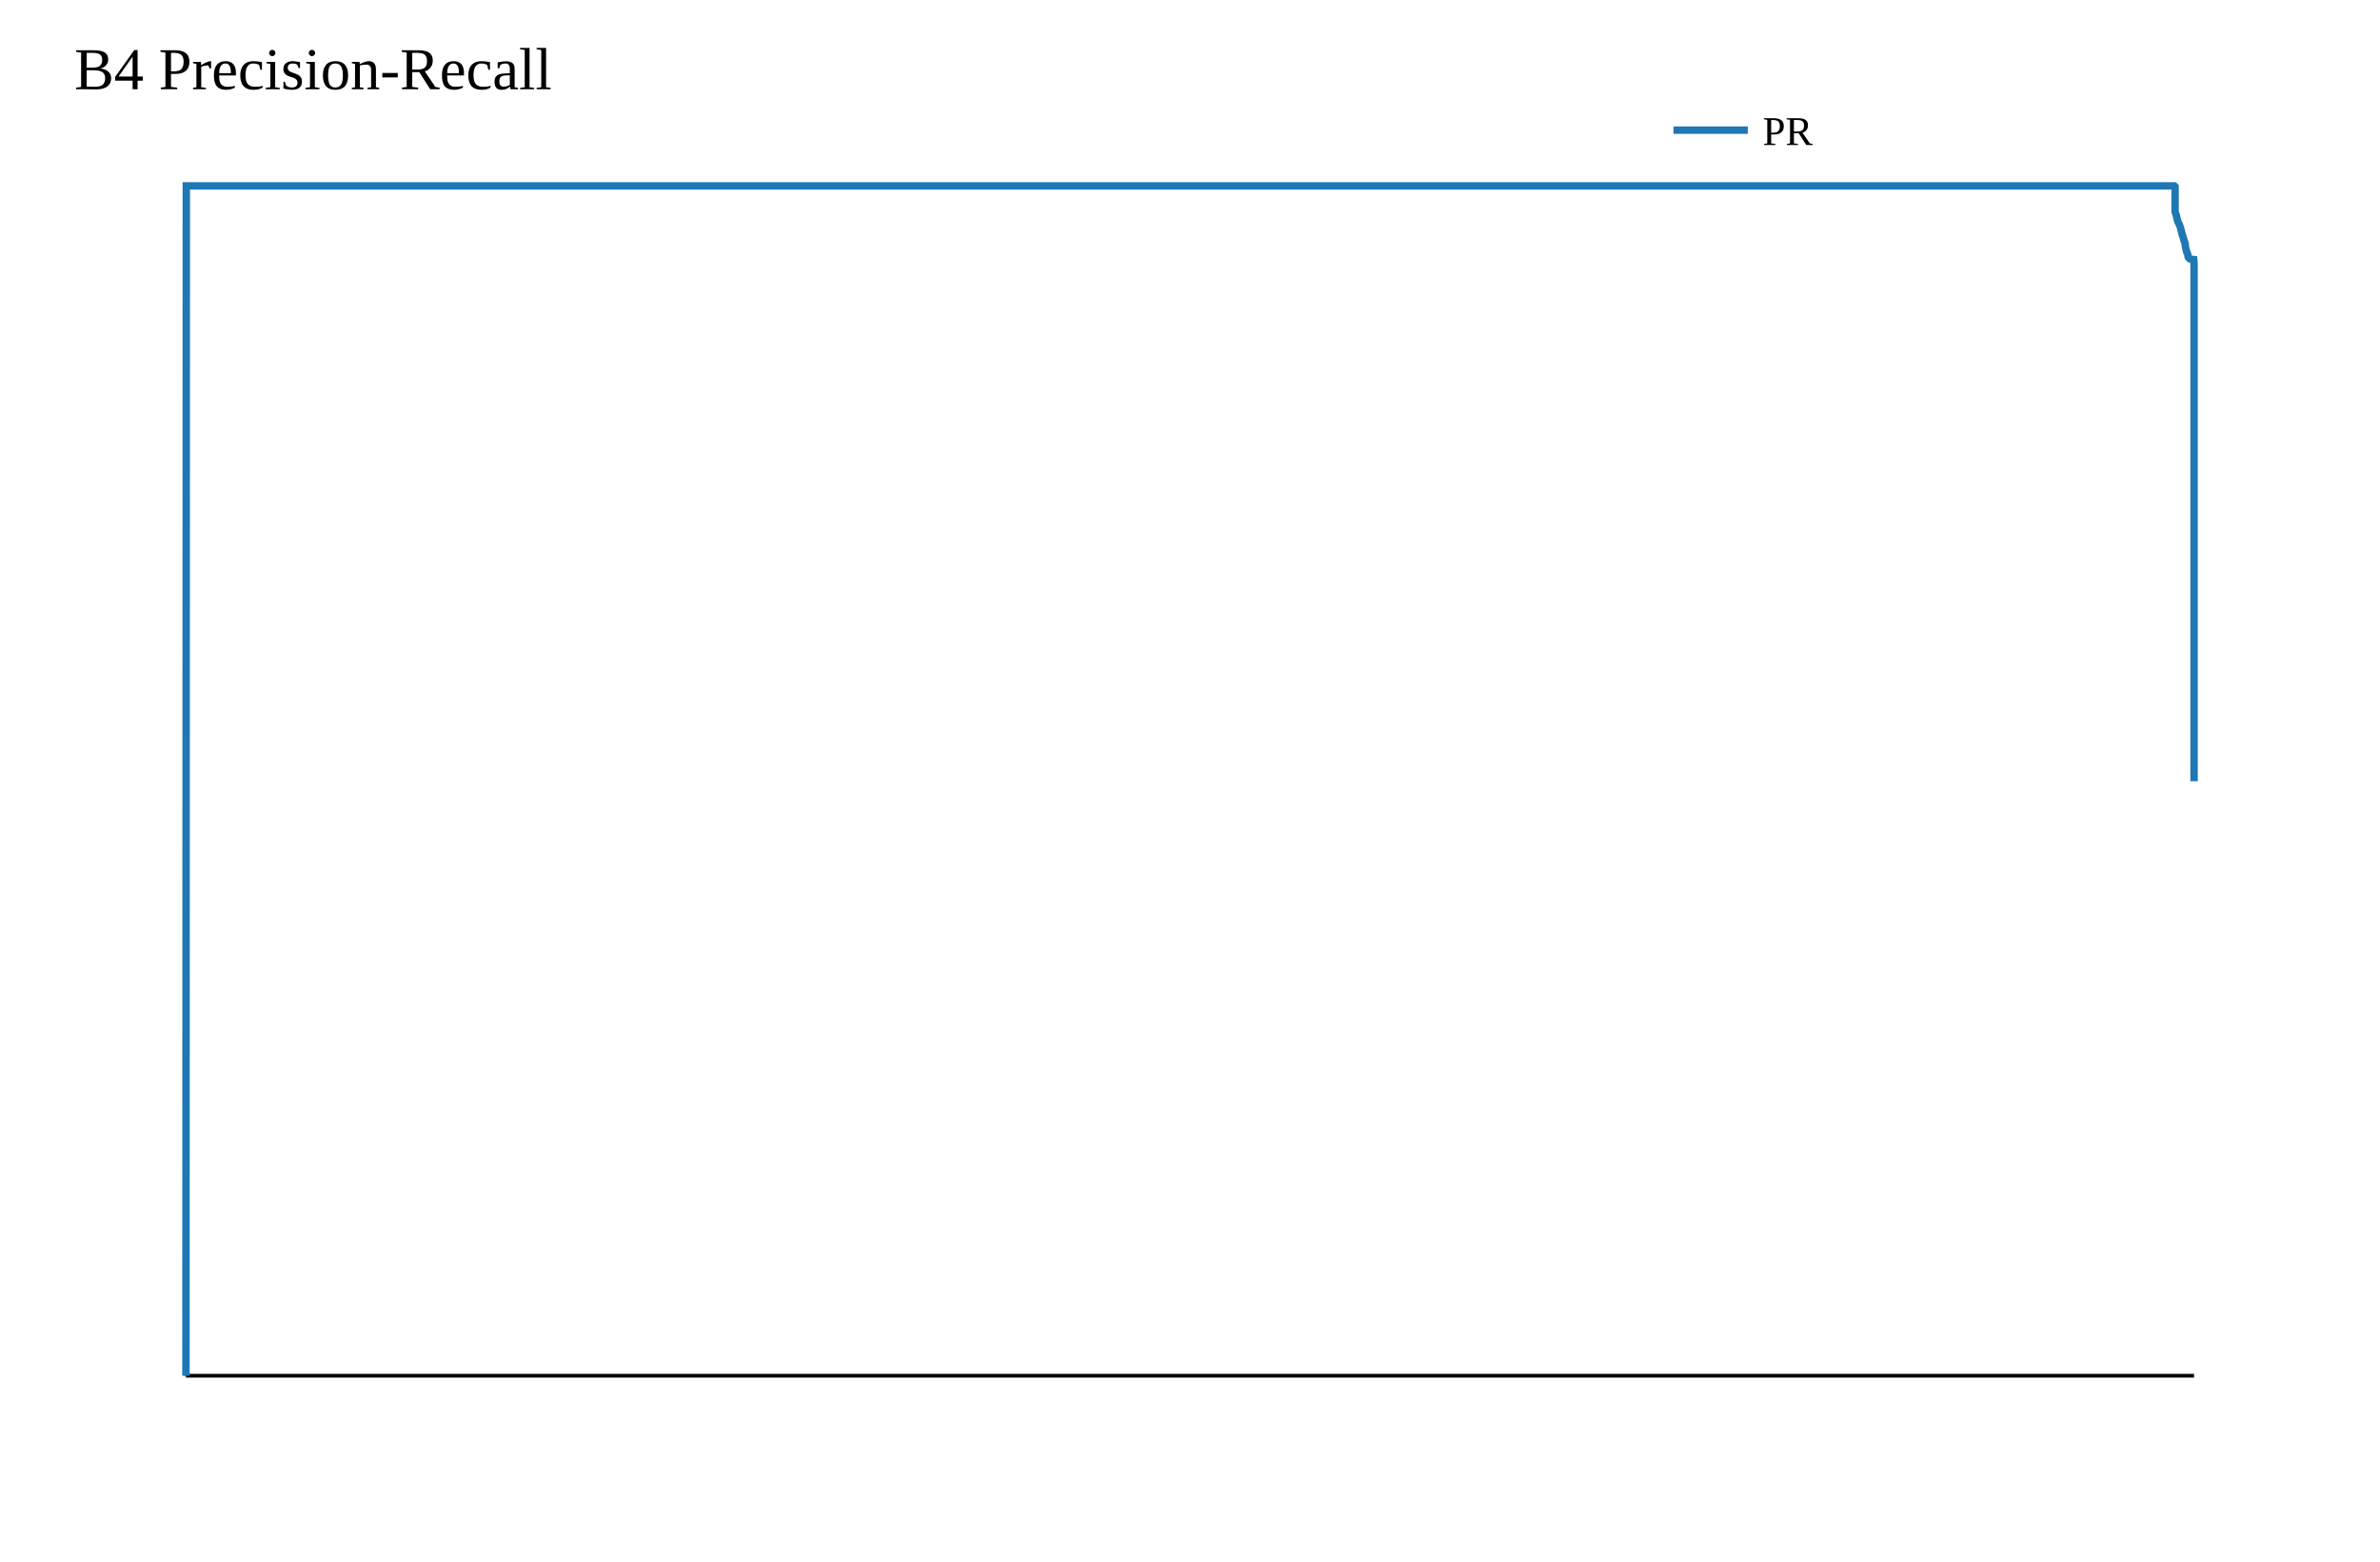
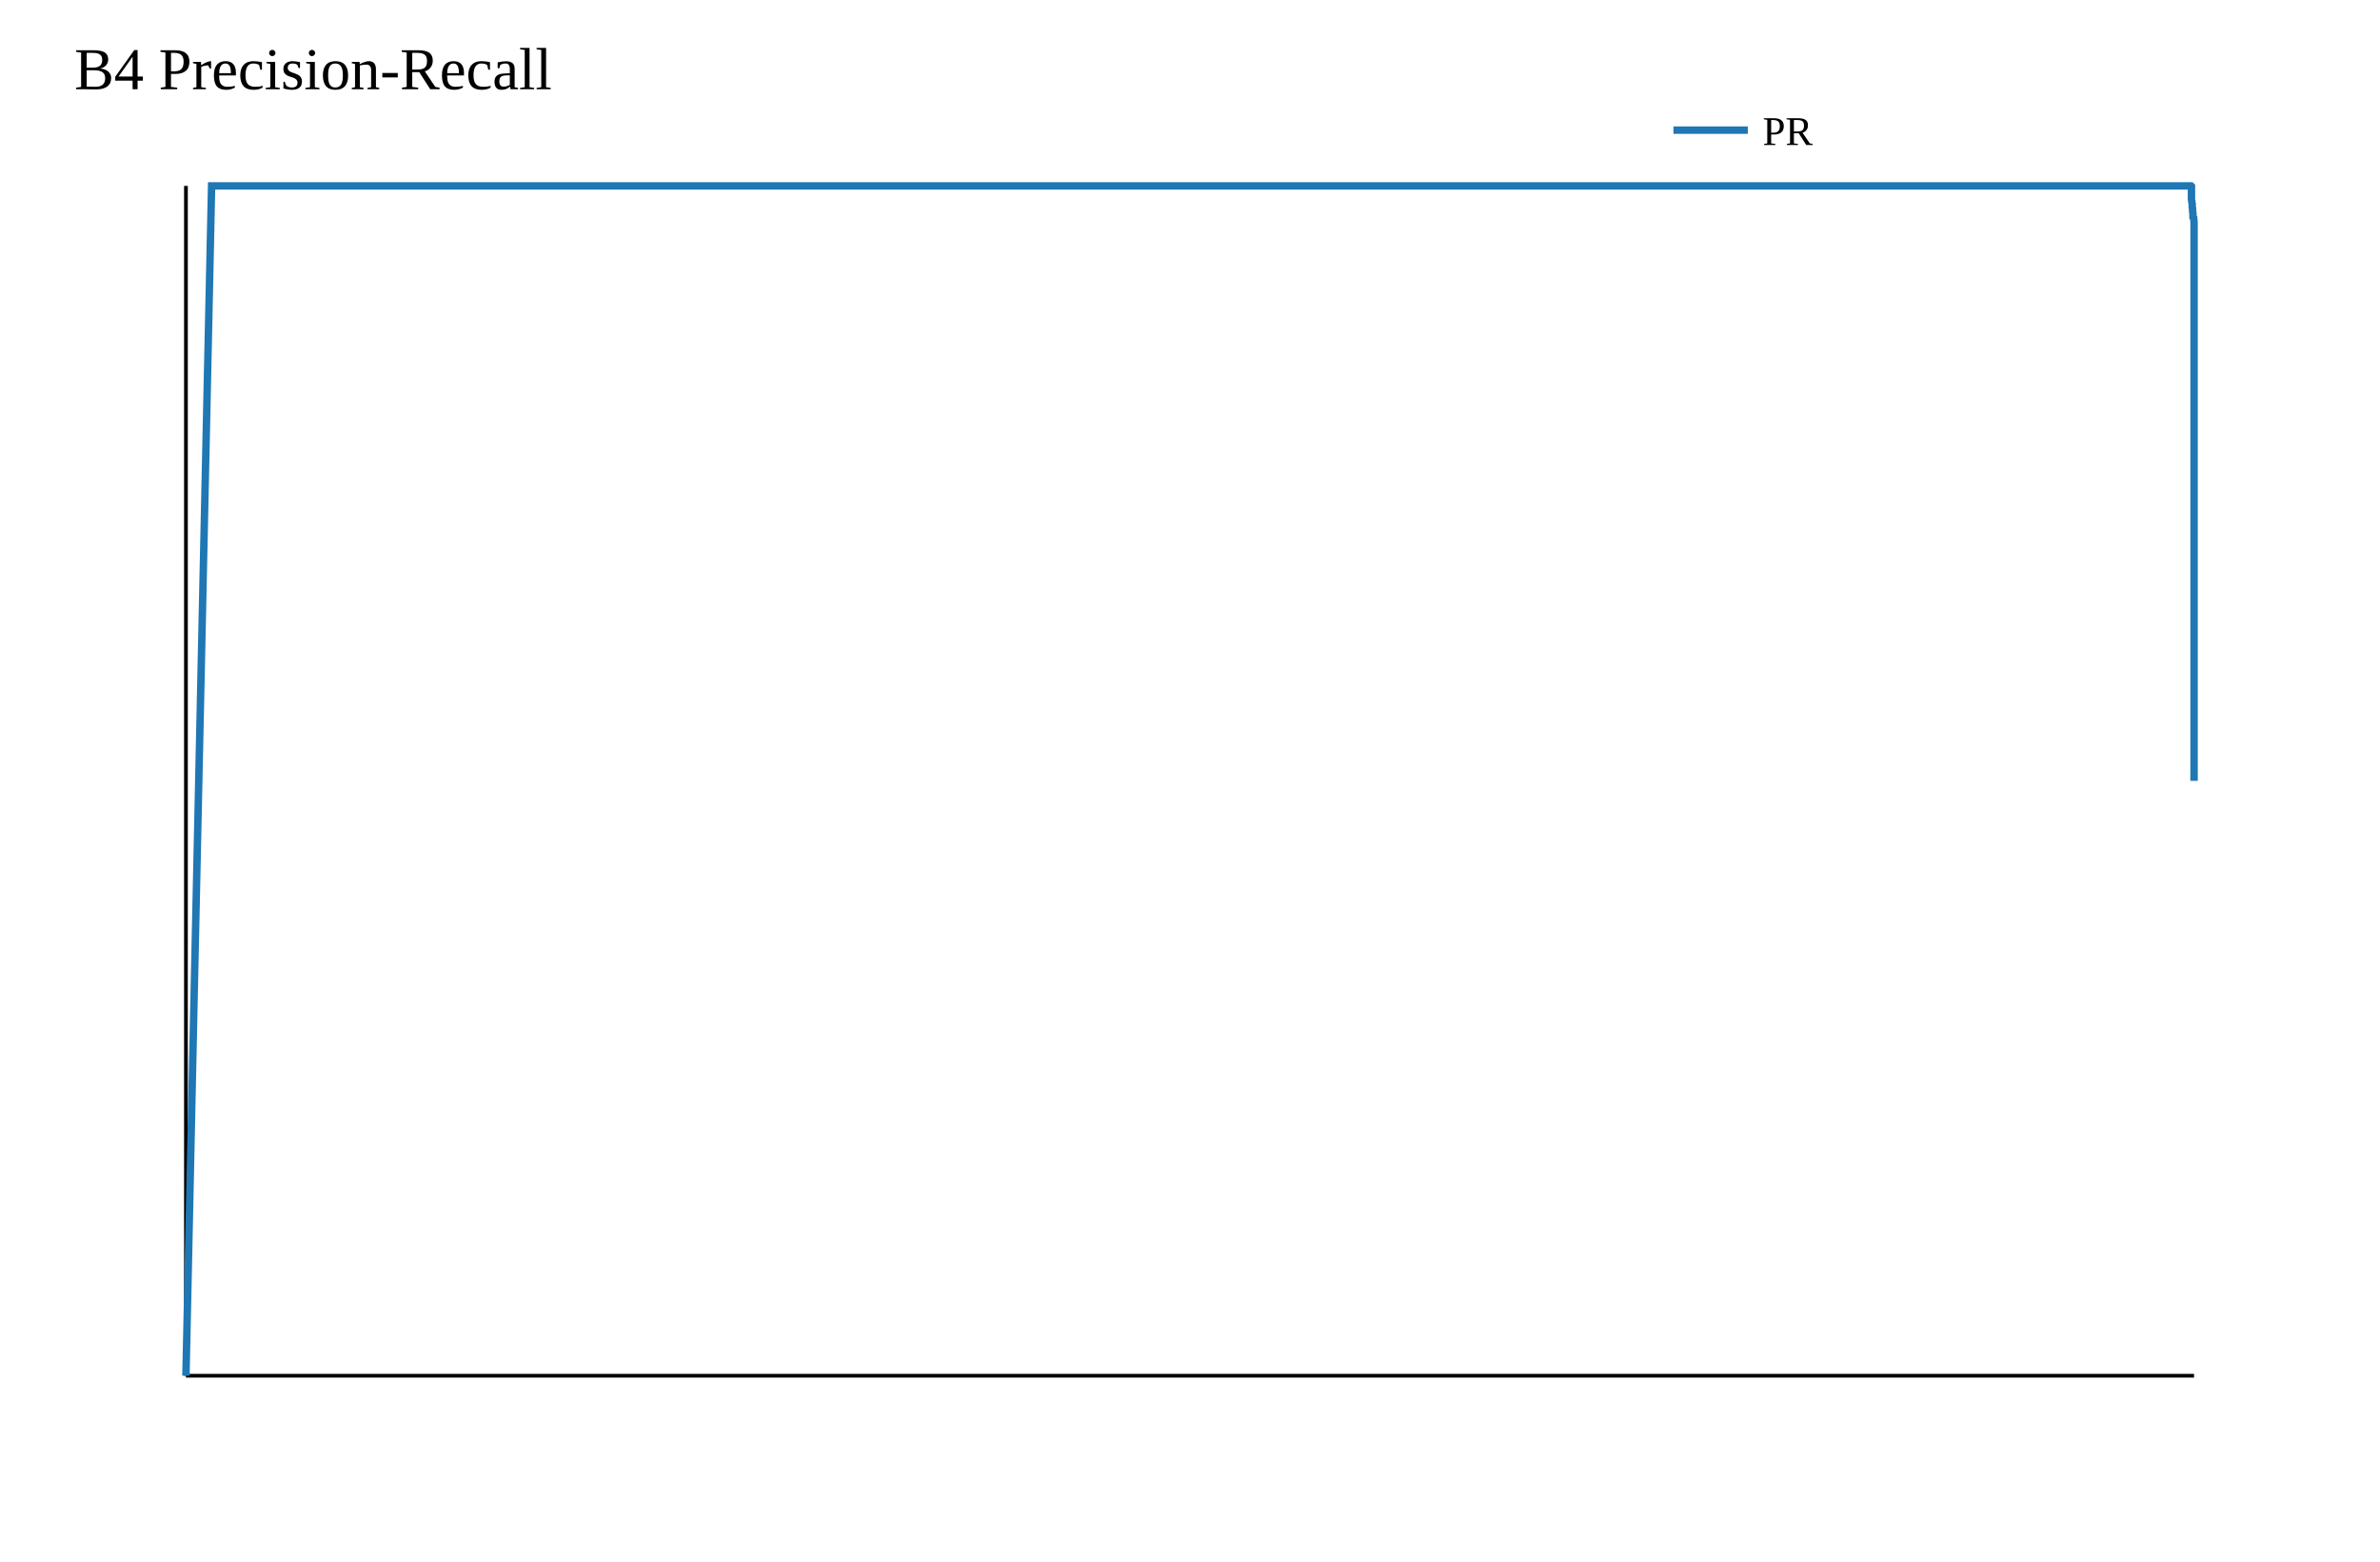
<svg xmlns="http://www.w3.org/2000/svg" width="640" height="420">
  <text x="20" y="24" font-size="16">B4 Precision-Recall</text>
  <line x1="50" y1="370" x2="590" y2="370" stroke="black" />
  <line x1="50" y1="370" x2="50" y2="50" stroke="black" />
-   <polyline fill="none" stroke="#1f77b4" stroke-width="2" points="50.0,370.0 50.1,50.0 51.0,50.0 51.8,50.0 52.7,50.0 53.6,50.0 54.4,50.0 55.2,50.0 55.8,50.0 56.7,50.0 57.7,50.0 58.3,50.0 61.1,50.0 66.1,50.0 72.3,50.0 75.8,50.0 78.3,50.0 81.0,50.0 83.8,50.0 86.4,50.0 89.0,50.0 91.1,50.0 93.8,50.0 96.2,50.0 99.9,50.0 102.5,50.0 104.9,50.0 107.4,50.0 110.0,50.0 112.4,50.0 115.0,50.0 117.8,50.0 119.6,50.0 123.4,50.0 125.4,50.0 128.2,50.0 130.8,50.0 132.9,50.0 135.3,50.0 137.8,50.0 141.5,50.0 145.7,50.0 148.8,50.0 151.2,50.0 154.5,50.0 158.6,50.0 161.2,50.0 164.8,50.0 167.8,50.0 171.2,50.0 175.6,50.0 178.8,50.0 183.8,50.0 189.0,50.0 194.0,50.0 195.3,50.0 197.0,50.0 198.8,50.0 200.7,50.0 206.6,50.0 209.8,50.0 212.6,50.0 215.3,50.0 220.1,50.0 225.1,50.0 229.1,50.0 231.7,50.0 234.6,50.0 239.5,50.0 244.9,50.0 248.4,50.0 253.2,50.0 255.1,50.0 256.8,50.0 259.0,50.0 261.4,50.0 263.0,50.0 264.8,50.0 268.1,50.0 270.2,50.0 272.4,50.0 275.3,50.0 277.3,50.0 280.2,50.0 282.6,50.0 285.9,50.0 288.6,50.0 290.7,50.0 293.8,50.0 295.6,50.0 300.6,50.0 308.8,50.0 316.1,50.0 325.8,50.0 333.9,50.0 339.9,50.0 343.3,50.0 350.1,50.0 361.2,50.0 373.6,50.0 386.9,50.0 397.1,50.0 408.6,50.0 416.6,50.0 424.0,50.0 437.8,50.0 445.1,50.0 453.4,50.0 461.9,50.0 473.4,50.0 485.1,50.0 497.0,50.0 505.8,50.0 508.1,50.0 509.8,50.0 511.2,50.0 513.2,50.0 515.0,50.0 517.4,50.0 519.5,50.0 521.1,50.0 522.3,50.0 525.0,50.0 526.6,50.0 527.8,50.0 530.3,50.0 531.4,50.0 532.8,50.0 533.7,50.0 534.8,50.0 536.4,50.0 537.7,50.0 538.6,50.0 540.5,50.0 541.6,50.0 543.0,50.0 545.1,50.0 546.5,50.0 548.5,50.0 550.0,50.0 552.5,50.0 554.3,50.0 556.3,50.0 558.4,50.0 559.7,50.0 562.2,50.0 564.7,50.0 565.9,50.0 568.1,50.0 569.9,50.0 572.1,50.0 573.5,50.0 575.3,50.0 576.8,50.0 578.2,50.0 579.9,50.0 581.3,50.0 582.5,50.0 583.3,50.0 583.9,50.0 584.7,50.0 584.9,50.2 584.9,50.6 584.9,51.1 584.9,52.0 584.9,53.2 584.9,54.2 584.9,55.0 584.9,56.1 584.9,57.0 585.2,57.8 585.4,58.7 585.6,59.5 586.0,60.3 586.3,61.1 586.6,62.2 586.8,63.1 587.1,63.9 587.3,64.7 587.6,65.5 587.7,66.5 588.0,67.7 588.3,68.4 588.4,69.1 588.7,69.5 589.1,69.7 589.9,69.8 590.0,70.8 590.0,71.9 590.0,73.8 590.0,76.1 590.0,81.8 590.0,88.3 590.0,94.2 590.0,102.1 590.0,111.3 590.0,120.2 590.0,127.6 590.0,134.4 590.0,140.9 590.0,144.9 590.0,149.0 590.0,155.4 590.0,161.4 590.0,165.7 590.0,168.7 590.0,173.2 590.0,177.3 590.0,180.7 590.0,184.2 590.0,188.2 590.0,191.1 590.0,193.8 590.0,195.0 590.0,195.3 590.0,195.7 590.0,196.0 590.0,196.3 590.0,210.1" />
+   <polyline fill="none" stroke="#1f77b4" stroke-width="2" points="50.0,370.0 56.9,50.0 57.2,50.0 57.5,50.0 57.9,50.0 58.3,50.0 58.7,50.0 59.0,50.0 59.3,50.0 59.6,50.0 60.0,50.0 60.3,50.0 60.7,50.0 60.9,50.0 61.5,50.0 62.5,50.0 63.5,50.0 64.2,50.0 64.7,50.0 65.4,50.0 66.3,50.0 68.1,50.0 70.8,50.0 73.3,50.0 76.6,50.0 80.1,50.0 82.5,50.0 85.1,50.0 87.6,50.0 90.5,50.0 92.4,50.0 95.8,50.0 97.7,50.0 100.6,50.0 103.9,50.0 106.1,50.0 109.1,50.0 111.7,50.0 114.0,50.0 116.8,50.0 119.1,50.0 123.8,50.0 127.8,50.0 131.1,50.0 133.0,50.0 136.9,50.0 140.8,50.0 144.1,50.0 147.3,50.0 151.8,50.0 156.4,50.0 159.7,50.0 163.0,50.0 169.2,50.0 173.9,50.0 178.1,50.0 179.7,50.0 181.7,50.0 183.7,50.0 186.4,50.0 192.7,50.0 195.7,50.0 198.6,50.0 203.0,50.0 207.6,50.0 212.1,50.0 216.9,50.0 219.2,50.0 223.1,50.0 228.2,50.0 233.7,50.0 237.4,50.0 242.2,50.0 244.1,50.0 245.9,50.0 248.8,50.0 251.1,50.0 253.1,50.0 255.1,50.0 258.6,50.0 260.9,50.0 263.4,50.0 266.1,50.0 268.2,50.0 271.4,50.0 273.9,50.0 277.4,50.0 280.1,50.0 282.6,50.0 286.0,50.0 288.3,50.0 293.9,50.0 302.4,50.0 310.4,50.0 320.7,50.0 329.3,50.0 335.7,50.0 339.4,50.0 346.8,50.0 358.3,50.0 371.5,50.0 385.5,50.0 396.4,50.0 408.2,50.0 417.2,50.0 425.2,50.0 440.0,50.0 447.8,50.0 456.6,50.0 465.5,50.0 477.6,50.0 489.8,50.0 502.6,50.0 511.4,50.0 513.9,50.0 515.5,50.0 516.9,50.0 519.0,50.0 520.7,50.0 523.5,50.0 525.8,50.0 527.3,50.0 528.1,50.0 530.6,50.0 532.3,50.0 532.8,50.0 535.9,50.0 536.6,50.0 537.8,50.0 538.5,50.0 539.3,50.0 540.7,50.0 541.6,50.0 542.4,50.0 544.4,50.0 545.3,50.0 546.5,50.0 548.3,50.0 550.0,50.0 552.3,50.0 553.7,50.0 556.2,50.0 558.2,50.0 560.5,50.0 562.7,50.0 563.8,50.0 566.4,50.0 569.2,50.0 570.5,50.0 572.4,50.0 574.7,50.0 576.6,50.0 578.2,50.0 580.2,50.0 581.8,50.0 582.9,50.0 584.5,50.0 585.7,50.0 586.8,50.0 587.2,50.0 587.4,50.0 587.7,50.0 588.0,50.0 588.3,50.0 588.6,50.0 588.9,50.0 589.2,50.0 589.3,50.1 589.3,50.3 589.3,50.5 589.3,50.9 589.3,51.4 589.3,51.8 589.3,52.1 589.3,52.6 589.3,53.0 589.3,53.3 589.3,53.7 589.4,54.1 589.4,54.4 589.5,54.8 589.5,55.4 589.5,55.7 589.6,56.0 589.6,56.4 589.6,56.8 589.7,57.4 589.7,57.8 589.7,58.1 589.7,58.4 589.8,58.5 589.9,58.6 590.0,59.8 590.0,61.2 590.0,63.9 590.0,66.4 590.0,72.9 590.0,80.2 590.0,86.7 590.0,95.2 590.0,105.5 590.0,115.6 590.0,123.7 590.0,131.3 590.0,138.0 590.0,142.8 590.0,147.3 590.0,154.2 590.0,160.5 590.0,165.3 590.0,168.5 590.0,173.3 590.0,177.5 590.0,181.1 590.0,184.8 590.0,188.9 590.0,192.0 590.0,195.0 590.0,196.4 590.0,196.8 590.0,197.2 590.0,197.5 590.0,197.9 590.0,210.0" />
  <line x1="450" y1="35" x2="470" y2="35" stroke="#1f77b4" stroke-width="2" />
  <text x="474" y="39" font-size="11">PR</text>
</svg>
